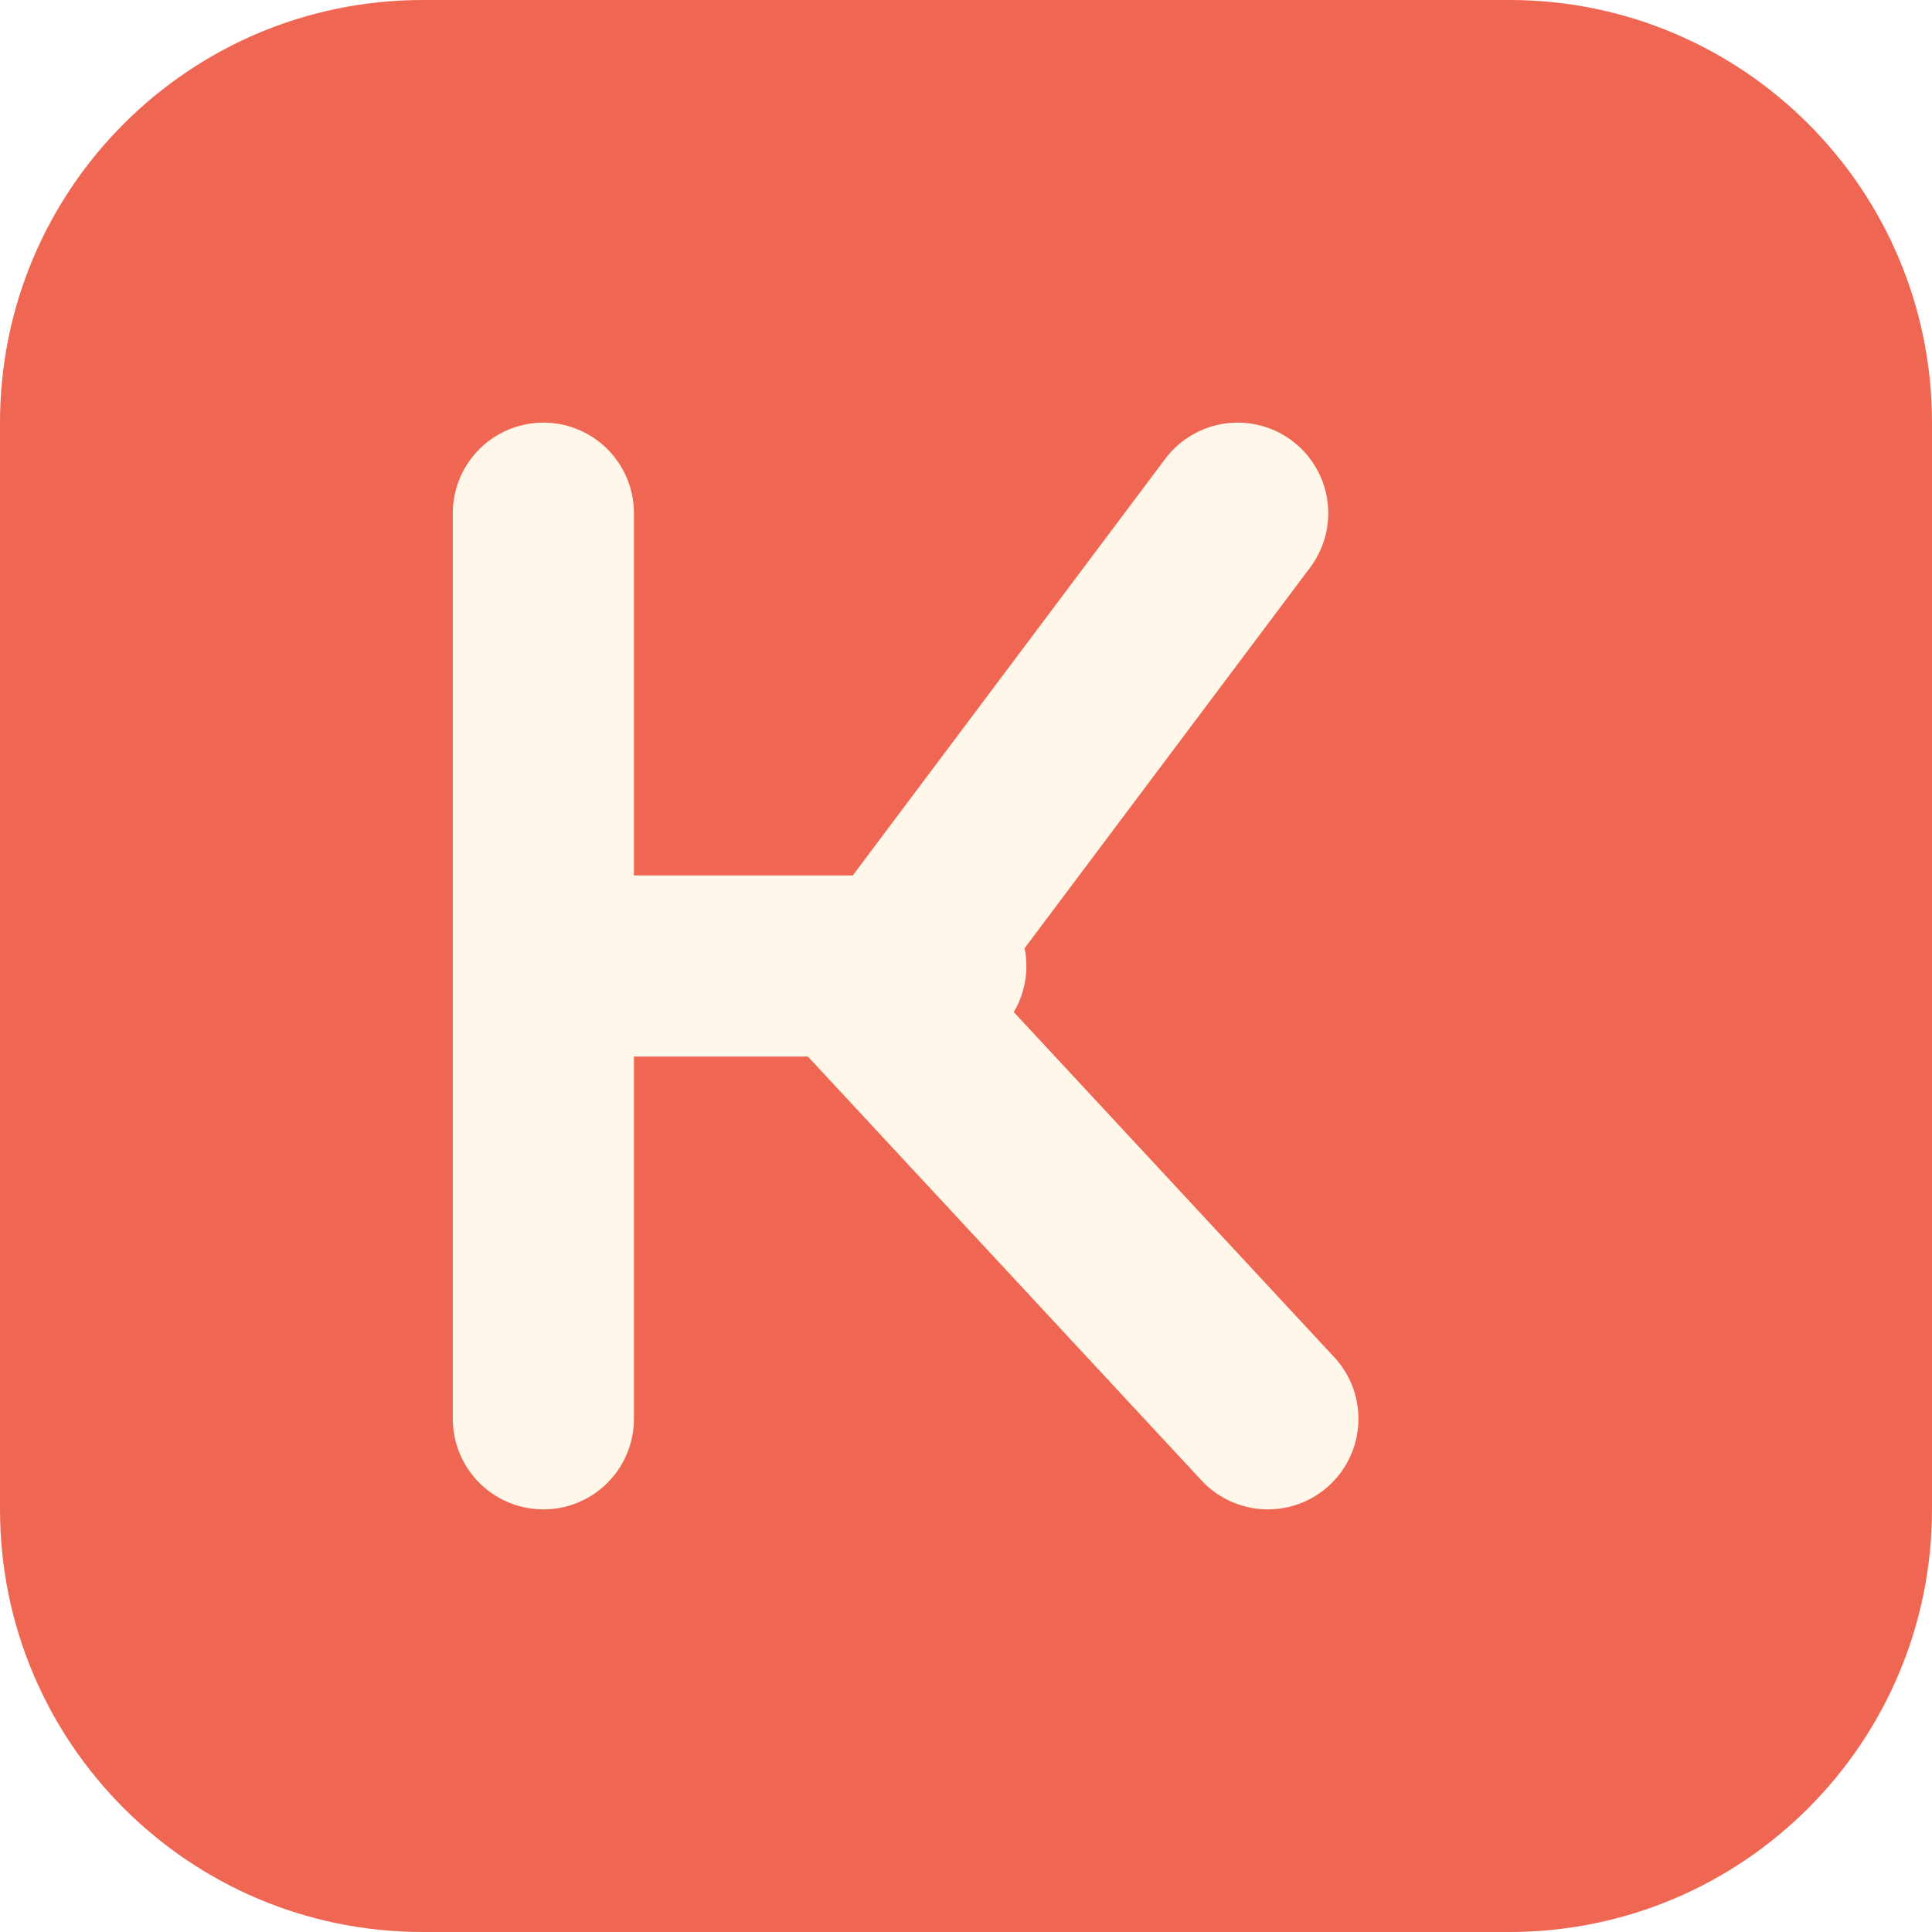
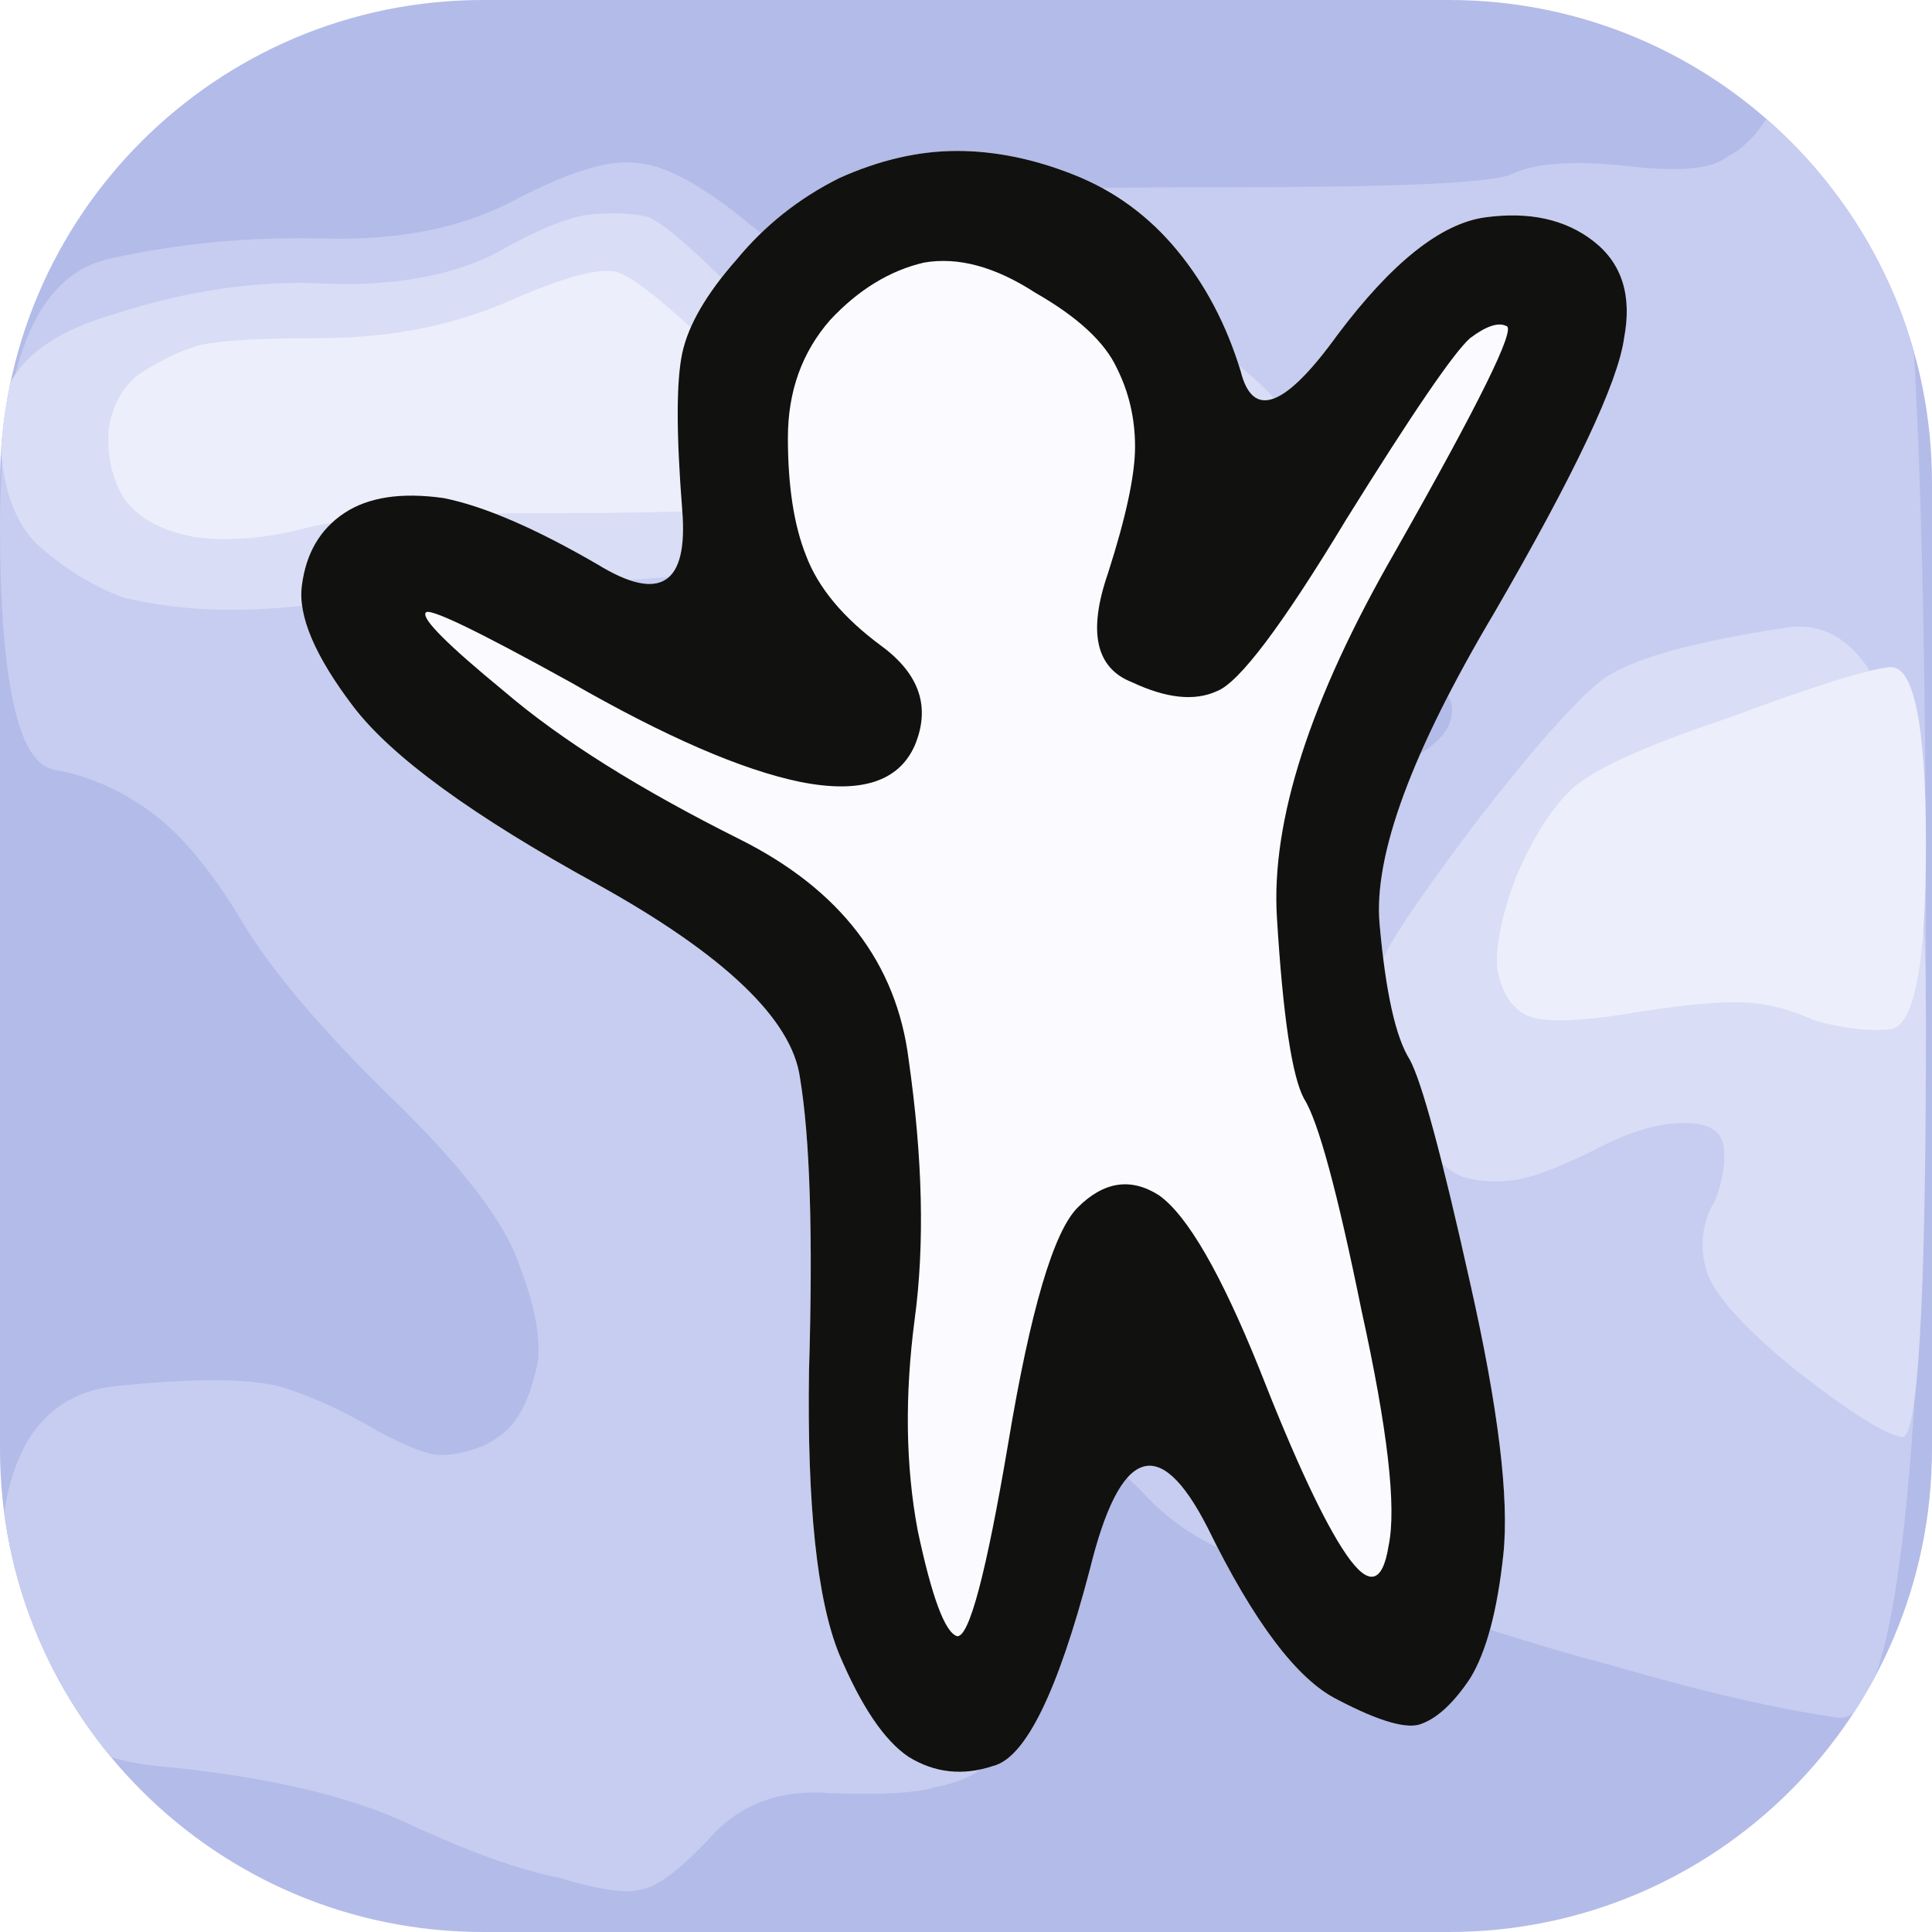
<svg xmlns="http://www.w3.org/2000/svg" viewBox="0 0 64 64">
-   <rect width="64" height="64" rx="14" fill="#ef6753" />
-   <path d="M18 17v30M18 32h13m10-15L29 33l13 14" fill="none" stroke="#fff8ea" stroke-linecap="round" stroke-linejoin="round" stroke-width="6" />
+   <defs>
+     <clipPath id="t">
+       <rect width="64" height="64" rx="16" />
+     </clipPath>
+   </defs>
+   <g clip-path="url(#t)">
+     <rect width="64" height="64" fill="#b3bbe8" />
+     <path fill="#c6cdf0" fill-rule="evenodd" d="M63.8 30.9Q63.8 4.5 62 3.5Q60.2 2.5 59.8 2.6Q59.2 2.8 58.6 3.8Q58 4.8 57.2 5.2Q56.5 5.8 53.9 5.5Q51.2 5.2 50 5.8Q48.8 6.2 41 6.2Q33.2 6.2 32.8 6.4Q32.2 6.5 30.5 8Q28.8 9.5 27.9 9.4Q27 9.2 24.8 7.4Q22.5 5.5 21.1 5.4Q19.8 5.2 17.1 6.6Q14.5 8 10.8 7.9Q7 7.8 3.5 8.6Q0 9.5 0 17.4Q0 25.2 1.8 25.5Q3.5 25.8 5 26.9Q6.5 28 8 30.5Q9.5 33 13 36.4Q16.5 39.8 17.2 41.9Q18 44 17.8 45.2Q17.5 46.5 17.1 47Q16.8 47.5 16 47.9Q15.2 48.2 14.6 48.2Q14 48.2 12.5 47.4Q11 46.5 9.5 46Q8 45.5 4 45.9Q0 46.2 0 52.1Q0 58 5.2 58.5Q10.5 59 13.5 60.4Q16.5 61.8 18.5 62.2Q20.5 62.8 21.2 62.6Q22 62.5 23.5 60.9Q25 59.2 27.5 59.4Q30 59.5 31 59.2Q32 59 32.5 58.6Q33 58.2 33.8 56.8Q34.5 55.2 34.5 54.6Q34.5 54 32.5 51.9Q30.5 49.8 30.5 48.9Q30.5 48 31.4 47.4Q32.2 46.8 33.2 46.9Q34.2 47 35.4 47.5Q36.5 48 38.2 49.8Q40 51.5 42.2 51.8Q44.5 52 46.8 53Q49 54 53.5 55.2Q58 56.5 60.9 56.9Q63.8 57.2 63.8 30.9ZM47.1 22.8Q47.8 22.8 48 23.1Q48.2 23.5 48 24Q47.8 24.5 47 25Q46.2 25.5 45.8 25Q45.2 24.5 45.4 24.1Q45.5 23.8 46 23.2Q46.5 22.8 47.1 22.8ZM38.4 21.5Q39.2 22.2 39.1 22.6Q39 23 38.1 23.6Q37.2 24.2 35.2 24.8Q33.2 25.2 30.8 25.5Q28.2 25.8 26.2 27.1Q24.2 28.5 23 28.4Q21.8 28.2 21 27.5Q20.2 26.8 20 26Q19.8 25.2 20 24.1Q20.2 23 21.1 22.4Q22 21.8 25.9 21.6Q29.8 21.5 31.6 21.1Q33.5 20.8 35.5 20.8Q37.5 20.8 38.4 21.5Z" />
+     <path fill="#d9ddf5" fill-rule="evenodd" d="M59.1 20.8Q54.5 21.5 53.1 22.5Q51.8 23.5 49 27.1Q46.2 30.8 45.8 31.8Q45.2 32.8 45.4 34.2Q45.5 35.8 46.6 37.2Q47.8 38.8 48.5 39Q49.2 39.2 50.1 39.1Q51 39 52.8 38.1Q54.5 37.2 55.8 37.2Q57 37.2 57.1 38Q57.2 38.8 56.8 39.8Q56.2 40.8 56.5 42Q56.8 43.2 59.5 45.4Q62.2 47.5 63 47.6Q63.8 47.8 63.8 33.9Q63.8 20 59.1 20.8ZM3.8 10.4Q0 11.5 0 14.1Q0 16.8 1.2 18Q2.5 19.2 4.1 19.8Q5.8 20.2 7.6 20.2Q9.5 20.2 11.1 19.9Q12.8 19.5 17.4 19.4Q22 19.2 24 18.9Q26 18.5 28.2 18.6Q30.5 18.8 31.1 18.5Q31.8 18.2 33.4 18.2Q35 18.2 36.5 18.5Q38 18.8 39.8 18.5Q41.5 18.2 42.1 18Q42.8 17.8 43.1 17.2Q43.5 16.8 43.5 16Q43.5 15.2 42.9 14.1Q42.2 13 40.9 12Q39.5 11 38.2 10.6Q37 10.2 35.5 10.2Q34 10.2 32 11Q30 11.8 28.9 11.9Q27.8 12 26.9 11.6Q26 11.2 24.1 9.4Q22.2 7.5 21.5 7.2Q20.8 7 19.6 7.1Q18.5 7.2 16.4 8.4Q14.2 9.5 10.9 9.4Q7.5 9.2 3.8 10.4Z" />
+     <path fill="#eceefb" fill-rule="evenodd" d="M63.8 28Q63.8 22 62.6 22.1Q61.5 22.2 57.2 23.8Q53 25.2 52 26.2Q51 27.2 50.2 29.1Q49.5 31 49.6 32.1Q49.8 33.2 50.5 33.6Q51.2 34 53.8 33.6Q56.2 33.2 57.5 33.2Q58.8 33.2 60.1 33.8Q61.5 34.2 62.6 34.1Q63.8 34 63.8 28ZM35.5 13.4Q34.8 13.8 34.6 14.5Q34.5 15.2 34.9 15.8Q35.2 16.2 36.2 16.5Q37.2 16.8 37.8 16.6Q38.2 16.5 38.6 16Q39 15.5 38.9 14.8Q38.8 14 38.2 13.6Q37.8 13.2 37 13.1Q36.2 13 35.5 13.4ZM26.5 14.8Q26.5 14.2 23.9 11.8Q21.2 9.2 20.4 9Q19.5 8.8 16.8 10Q14 11.2 10.6 11.2Q7.2 11.2 6.4 11.5Q5.5 11.8 4.6 12.4Q3.8 13 3.6 14.2Q3.5 15.5 4.1 16.5Q4.8 17.5 6.5 17.8Q8.2 18 10.1 17.5Q12 17 17.8 17Q23.5 17 24.5 16.8Q25.5 16.5 26 15.9Q26.5 15.2 26.5 14.8Z" />
+   </g>
+   <path fill="#fbfbff" d="M31.7 5Q29.8 5 27.8 5.9Q25.8 6.9 24.4 8.6Q22.9 10.3 22.6 11.7Q22.3 13.1 22.6 16.9Q22.9 20.6 19.8 18.7Q16.7 16.9 14.7 16.5Q12.6 16.2 11.4 17Q10.2 17.8 10 19.4Q9.8 20.9 11.7 23.4Q13.6 25.9 19.8 29.3Q26.1 32.8 26.5 35.7Q27 38.7 26.8 45.4Q26.7 52.1 27.8 54.8Q28.9 57.4 30.1 58.2Q31.4 59 32.9 58.5Q34.5 58.1 36.1 52Q37.6 45.9 40 50.6Q42.3 55.3 44.3 56.3Q46.4 57.4 47.1 57.1Q47.9 56.8 48.7 55.6Q49.5 54.3 49.8 51.5Q50.1 48.7 48.7 42.5Q47.3 36.2 46.7 35.1Q46 34 45.7 30.6Q45.4 27.2 49.5 20.3Q53.5 13.4 53.8 11.2Q54.2 9.1 52.8 8Q51.4 6.9 49.2 7.2Q47 7.5 44.3 11.1Q41.7 14.7 41.1 12.3Q40.4 10 39 8.3Q37.6 6.6 35.6 5.8Q33.6 5 31.7 5Z" />
+   <path fill="#11110f" fill-rule="evenodd" d="M31.7 5Q29.8 5 27.8 5.9Q25.8 6.9 24.4 8.6Q22.9 10.3 22.6 11.7Q22.3 13.1 22.6 16.9Q22.9 20.6 19.8 18.7Q16.7 16.9 14.7 16.5Q12.6 16.2 11.4 17Q10.2 17.8 10 19.4Q9.8 20.9 11.7 23.4Q13.6 25.9 19.8 29.3Q26.1 32.8 26.5 35.7Q27 38.7 26.8 45.4Q26.7 52.1 27.8 54.8Q28.9 57.4 30.1 58.2Q31.4 59 32.9 58.5Q34.5 58.1 36.1 52Q37.6 45.9 40 50.6Q42.3 55.3 44.3 56.3Q46.4 57.4 47.1 57.1Q47.9 56.8 48.7 55.6Q49.5 54.3 49.8 51.5Q50.1 48.7 48.7 42.5Q47.3 36.2 46.7 35.1Q46 34 45.7 30.6Q45.4 27.2 49.5 20.3Q53.5 13.4 53.8 11.2Q54.2 9.1 52.8 8Q51.4 6.9 49.2 7.2Q47 7.5 44.3 11.1Q41.7 14.7 41.1 12.3Q40.4 10 39 8.3Q37.6 6.6 35.6 5.8Q33.6 5 31.7 5ZM27.5 10.6Q28.9 9.1 30.6 8.7Q32.3 8.4 34.3 9.7Q36.4 10.9 37 12.2Q37.6 13.4 37.6 14.8Q37.6 16.2 36.7 19Q35.7 21.9 37.5 22.6Q39.2 23.4 40.3 22.9Q41.4 22.5 44.6 17.2Q47.9 11.9 48.7 11.2Q49.5 10.6 49.9 10.8Q50.4 10.9 46.2 18.3Q42 25.6 42.3 30.4Q42.6 35.3 43.2 36.4Q43.9 37.5 45.1 43.4Q46.4 49.3 46 51.2Q45.7 53.1 44.6 51.5Q43.5 49.9 41.7 45.3Q39.8 40.6 38.4 39.6Q37 38.7 35.7 40Q34.5 41.2 33.4 47.8Q32.3 54.3 31.7 54.2Q31.1 54 30.4 50.7Q29.8 47.5 30.3 43.7Q30.8 40 30.1 35.1Q29.5 30.3 24.5 27.8Q19.5 25.3 16.7 22.9Q13.9 20.6 14.1 20.3Q14.2 20 18.9 22.6Q23.6 25.3 26.5 25.9Q29.5 26.5 30.3 24.7Q31.1 22.8 29.2 21.4Q27.3 20 26.7 18.4Q26.1 16.9 26.1 14.5Q26.1 12.2 27.5 10.6Z" />
</svg>
